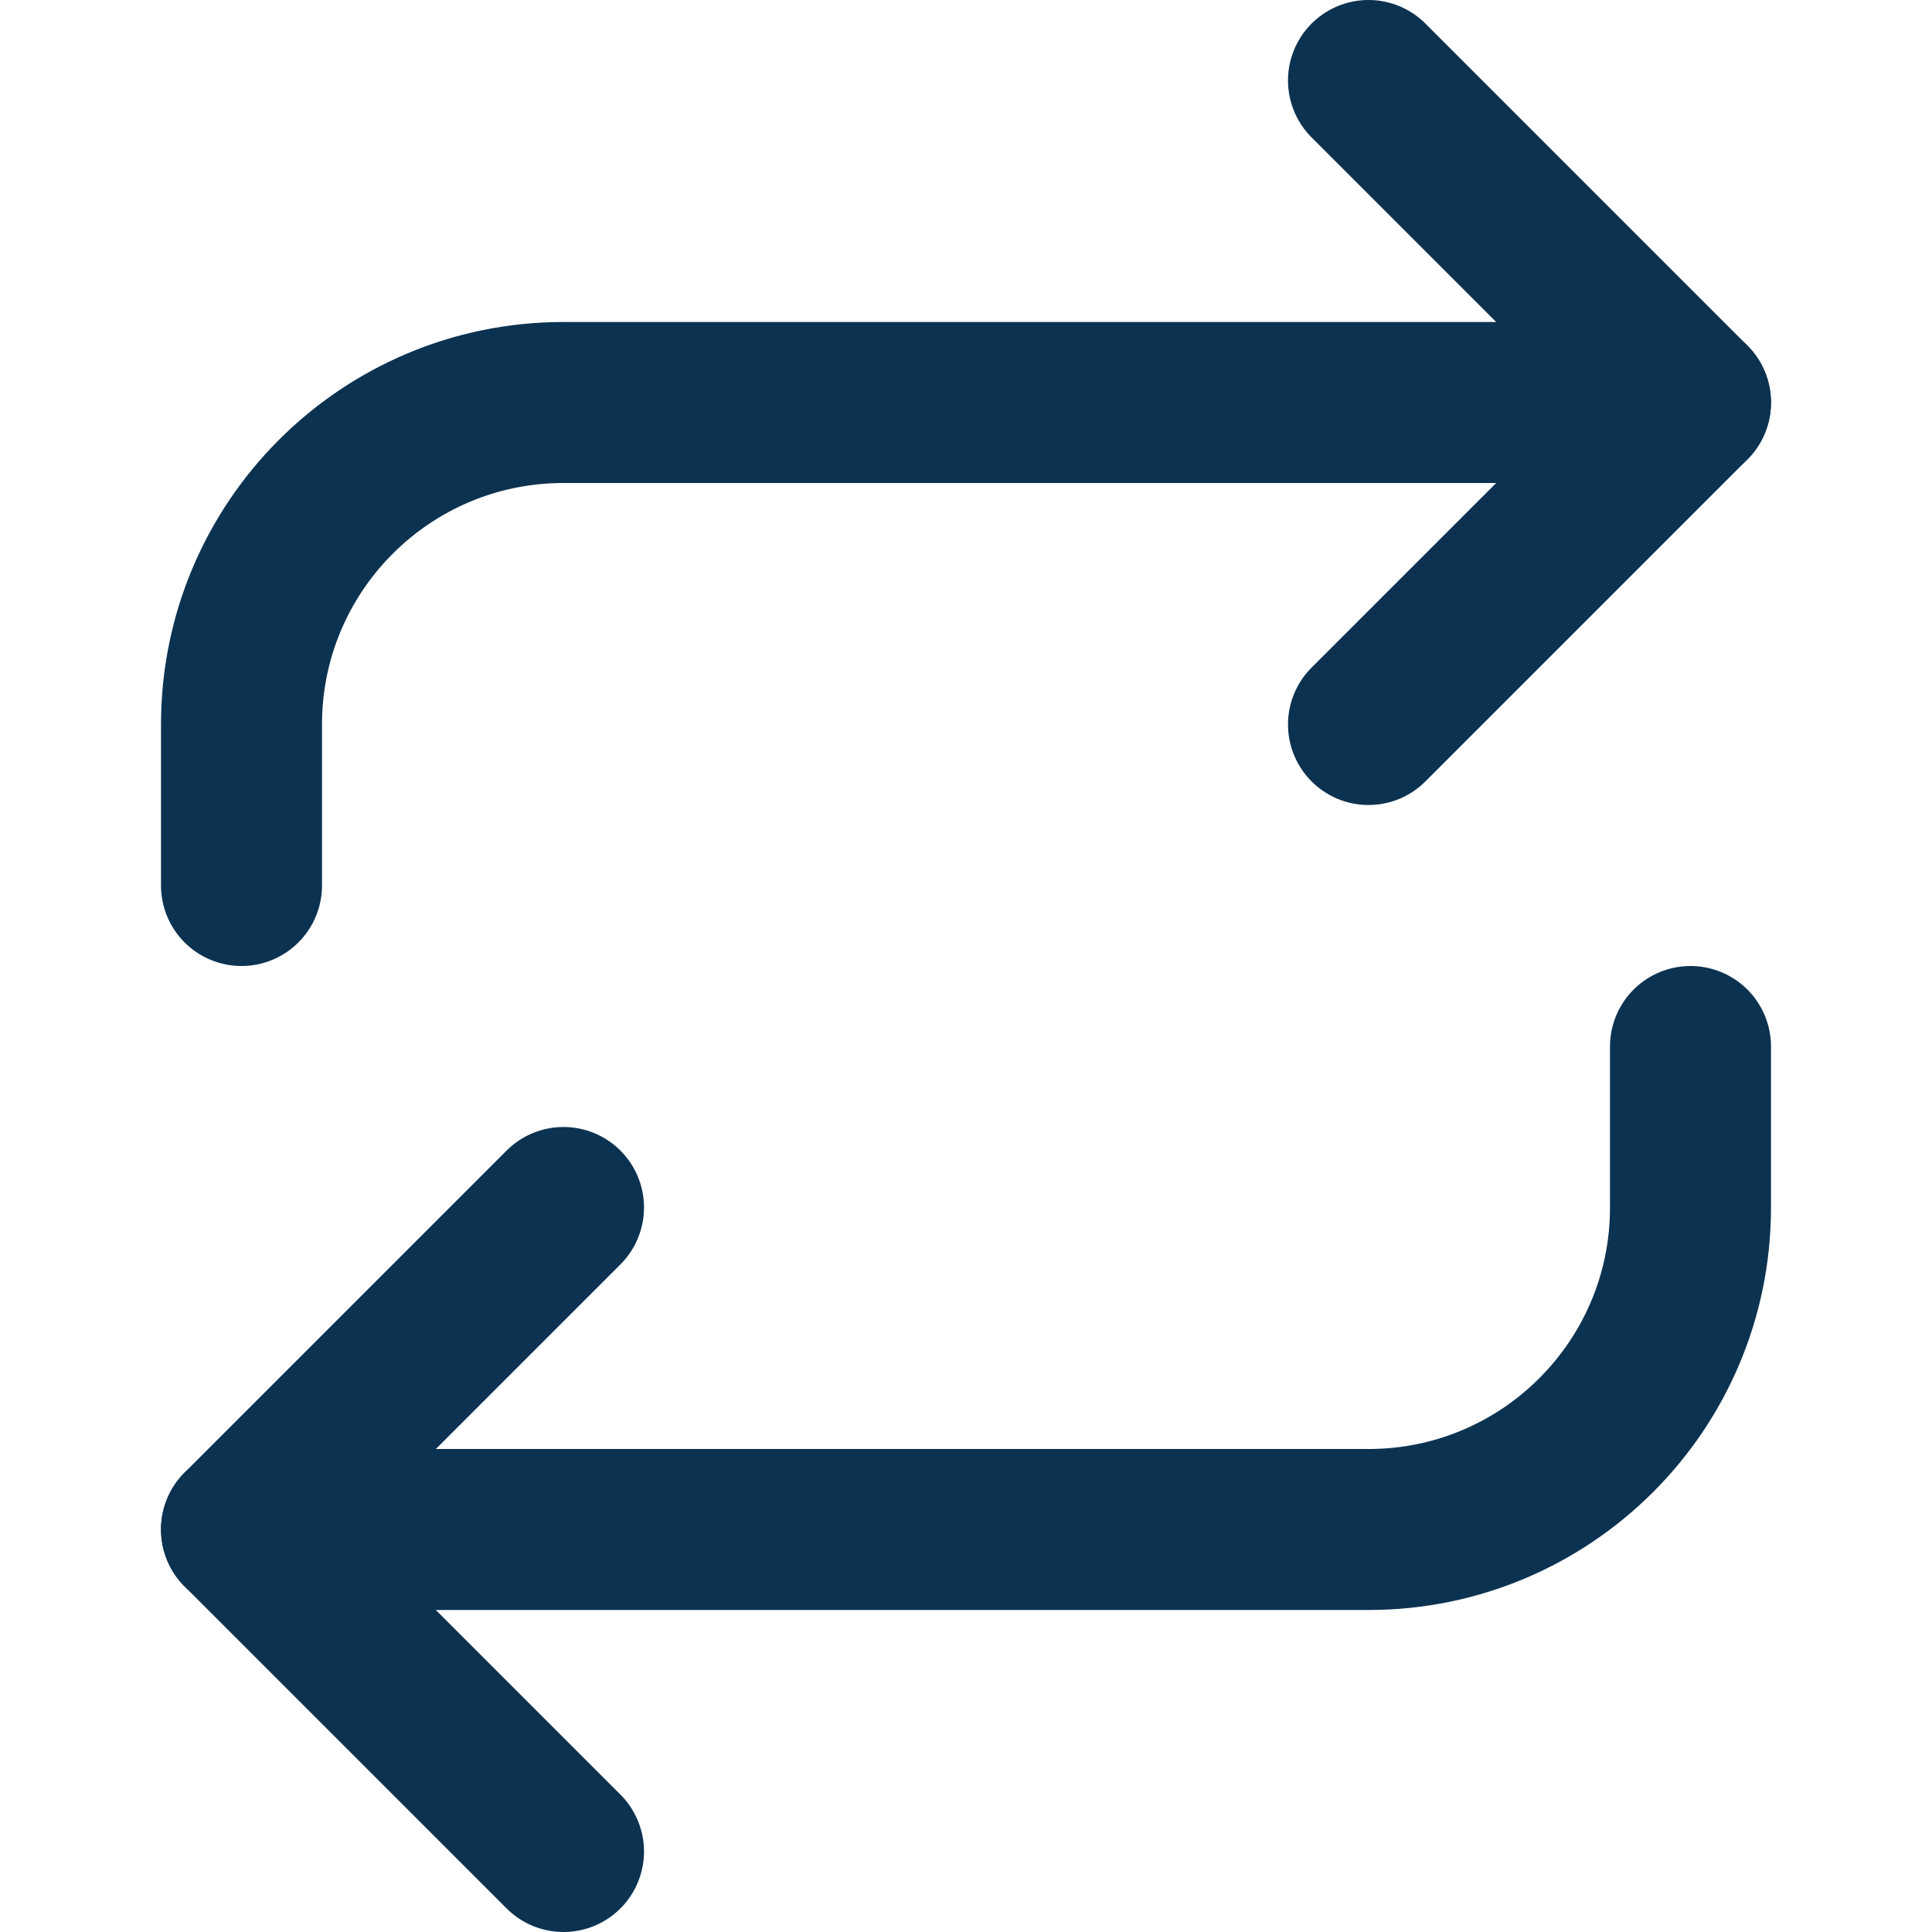
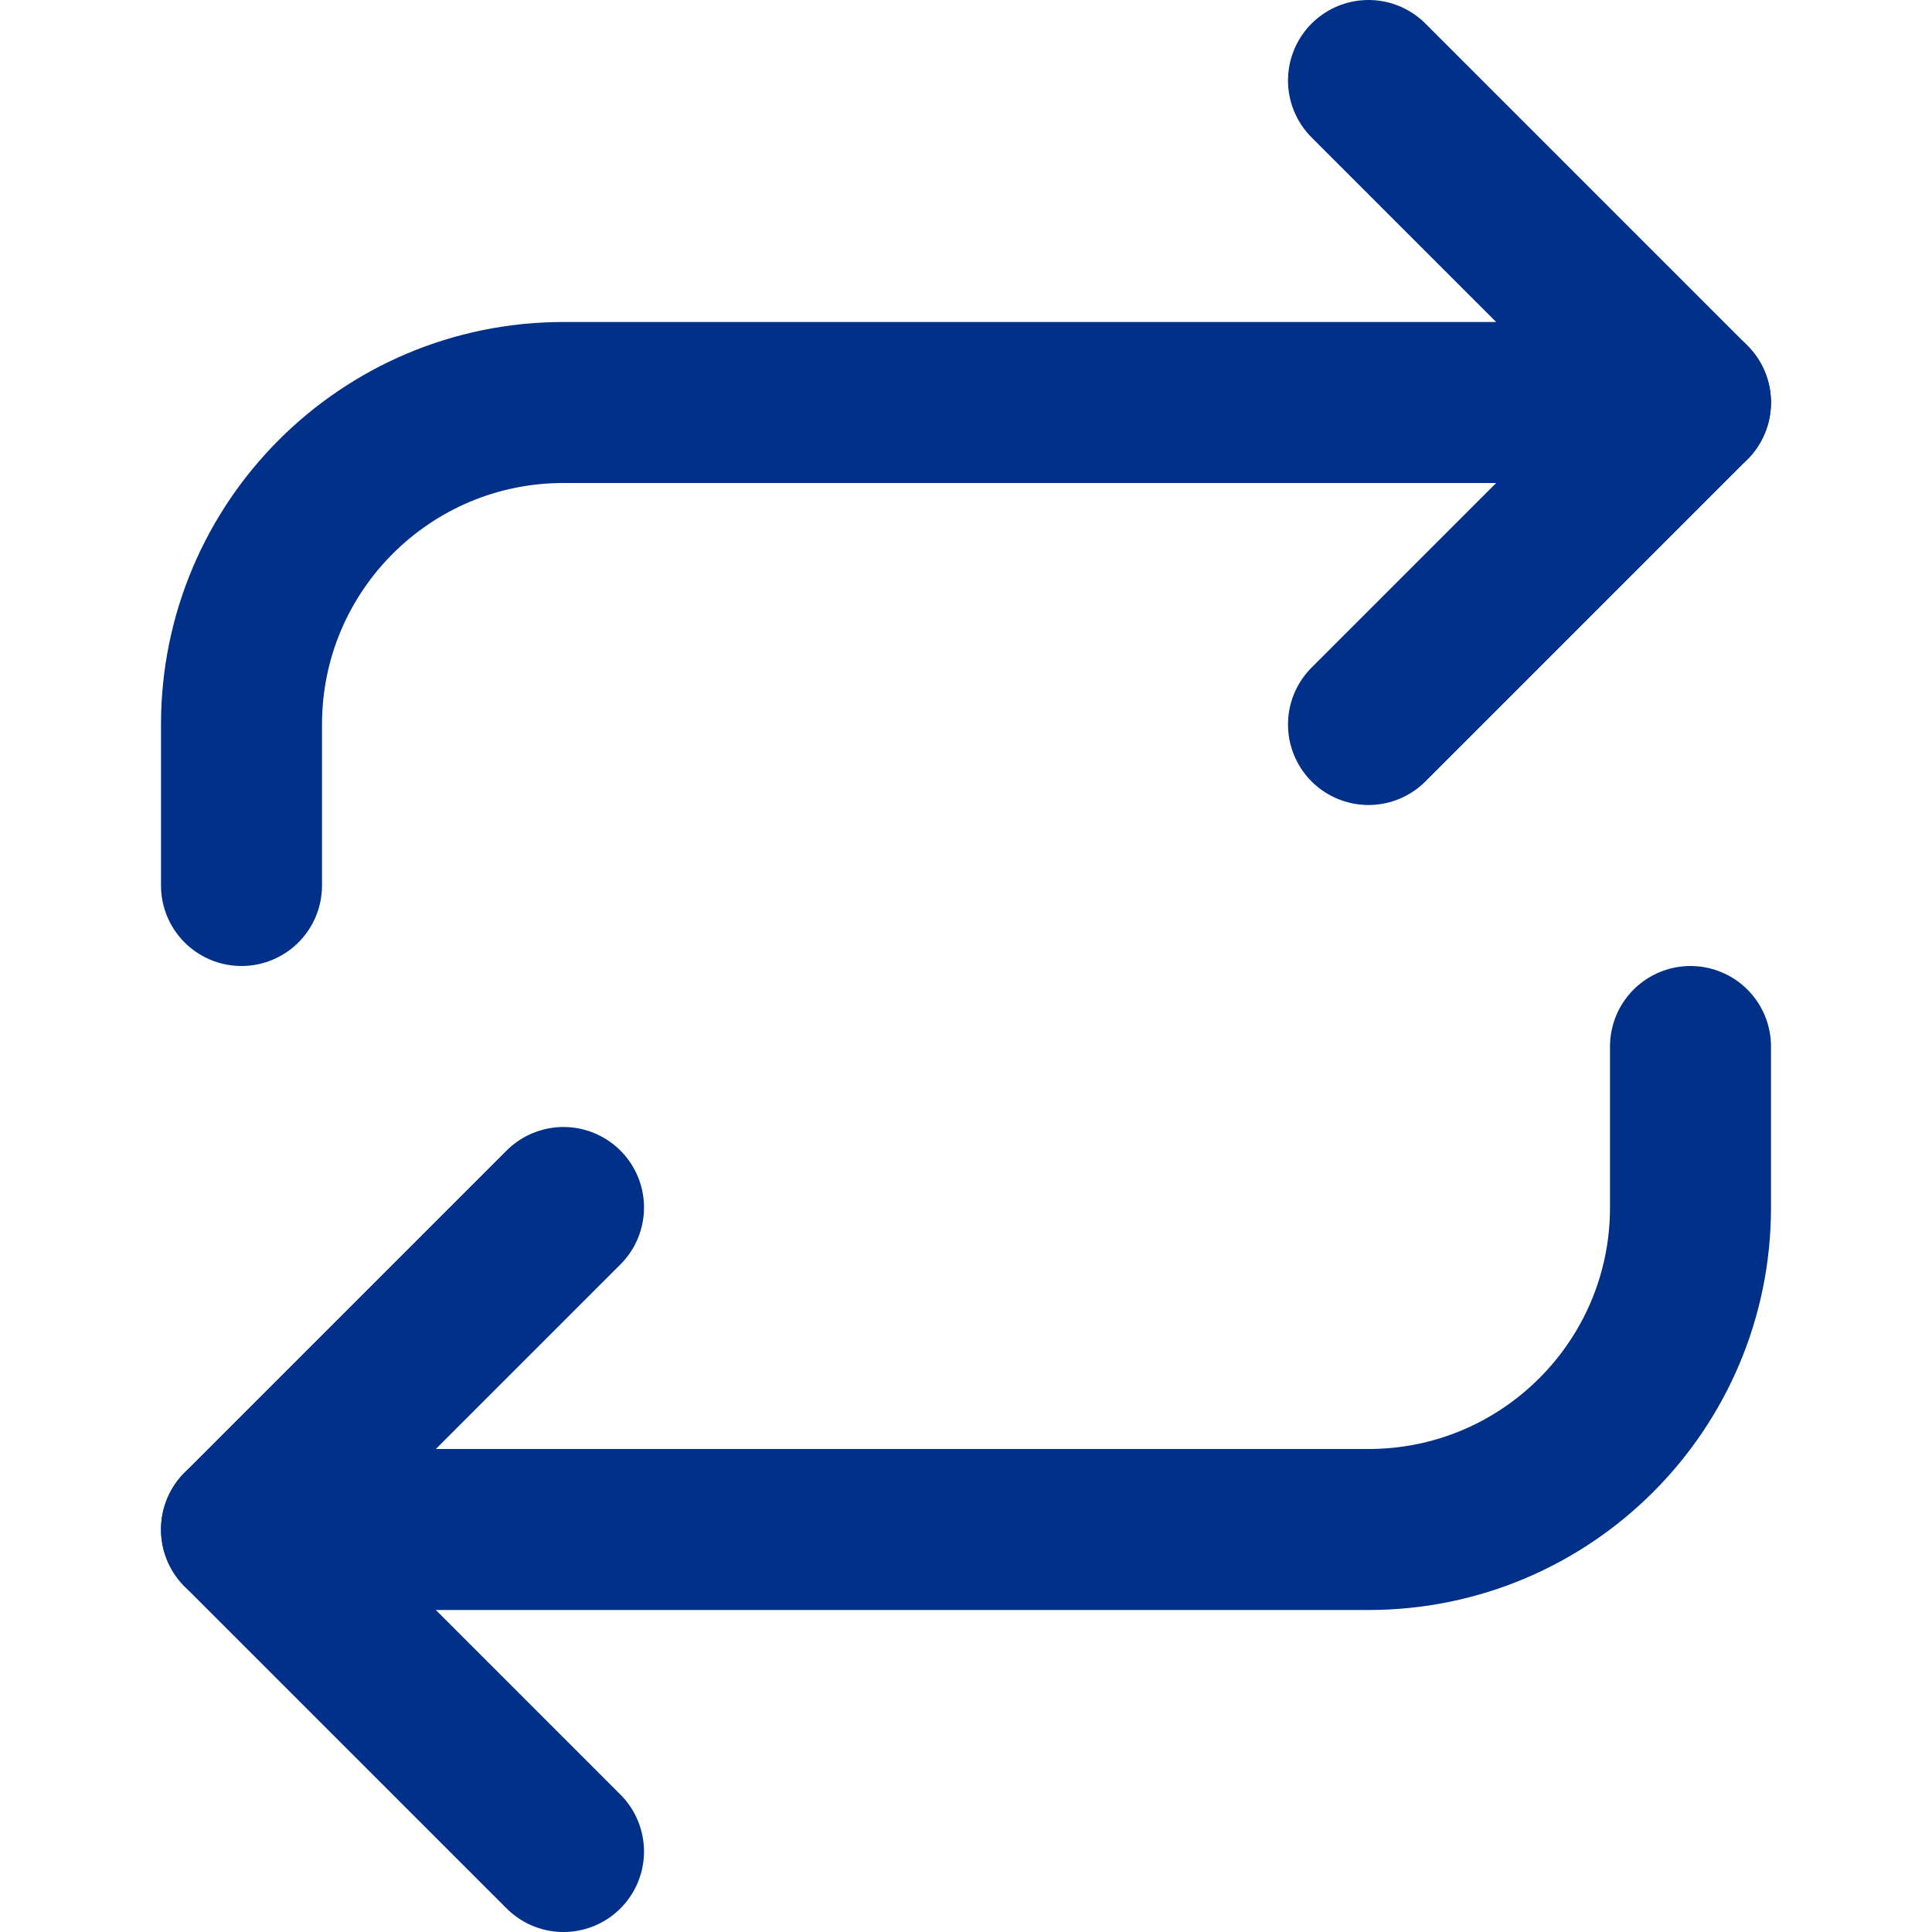
- <svg xmlns="http://www.w3.org/2000/svg" width="32" height="32" viewBox="0 0 24 24" fill="none" stroke="#0C3251" stroke-width="2" stroke-linecap="round" stroke-linejoin="round" class="feather feather-repeat">
+ <svg xmlns="http://www.w3.org/2000/svg" width="32" height="32" viewBox="0 0 24 24" fill="none" stroke="#003088" stroke-width="2" stroke-linecap="round" stroke-linejoin="round" class="feather feather-repeat">
  <polyline points="17 1 21 5 17 9" />
  <path d="M3 11V9a4 4 0 0 1 4-4h14" />
  <polyline points="7 23 3 19 7 15" />
  <path d="M21 13v2a4 4 0 0 1-4 4H3" />
</svg>
